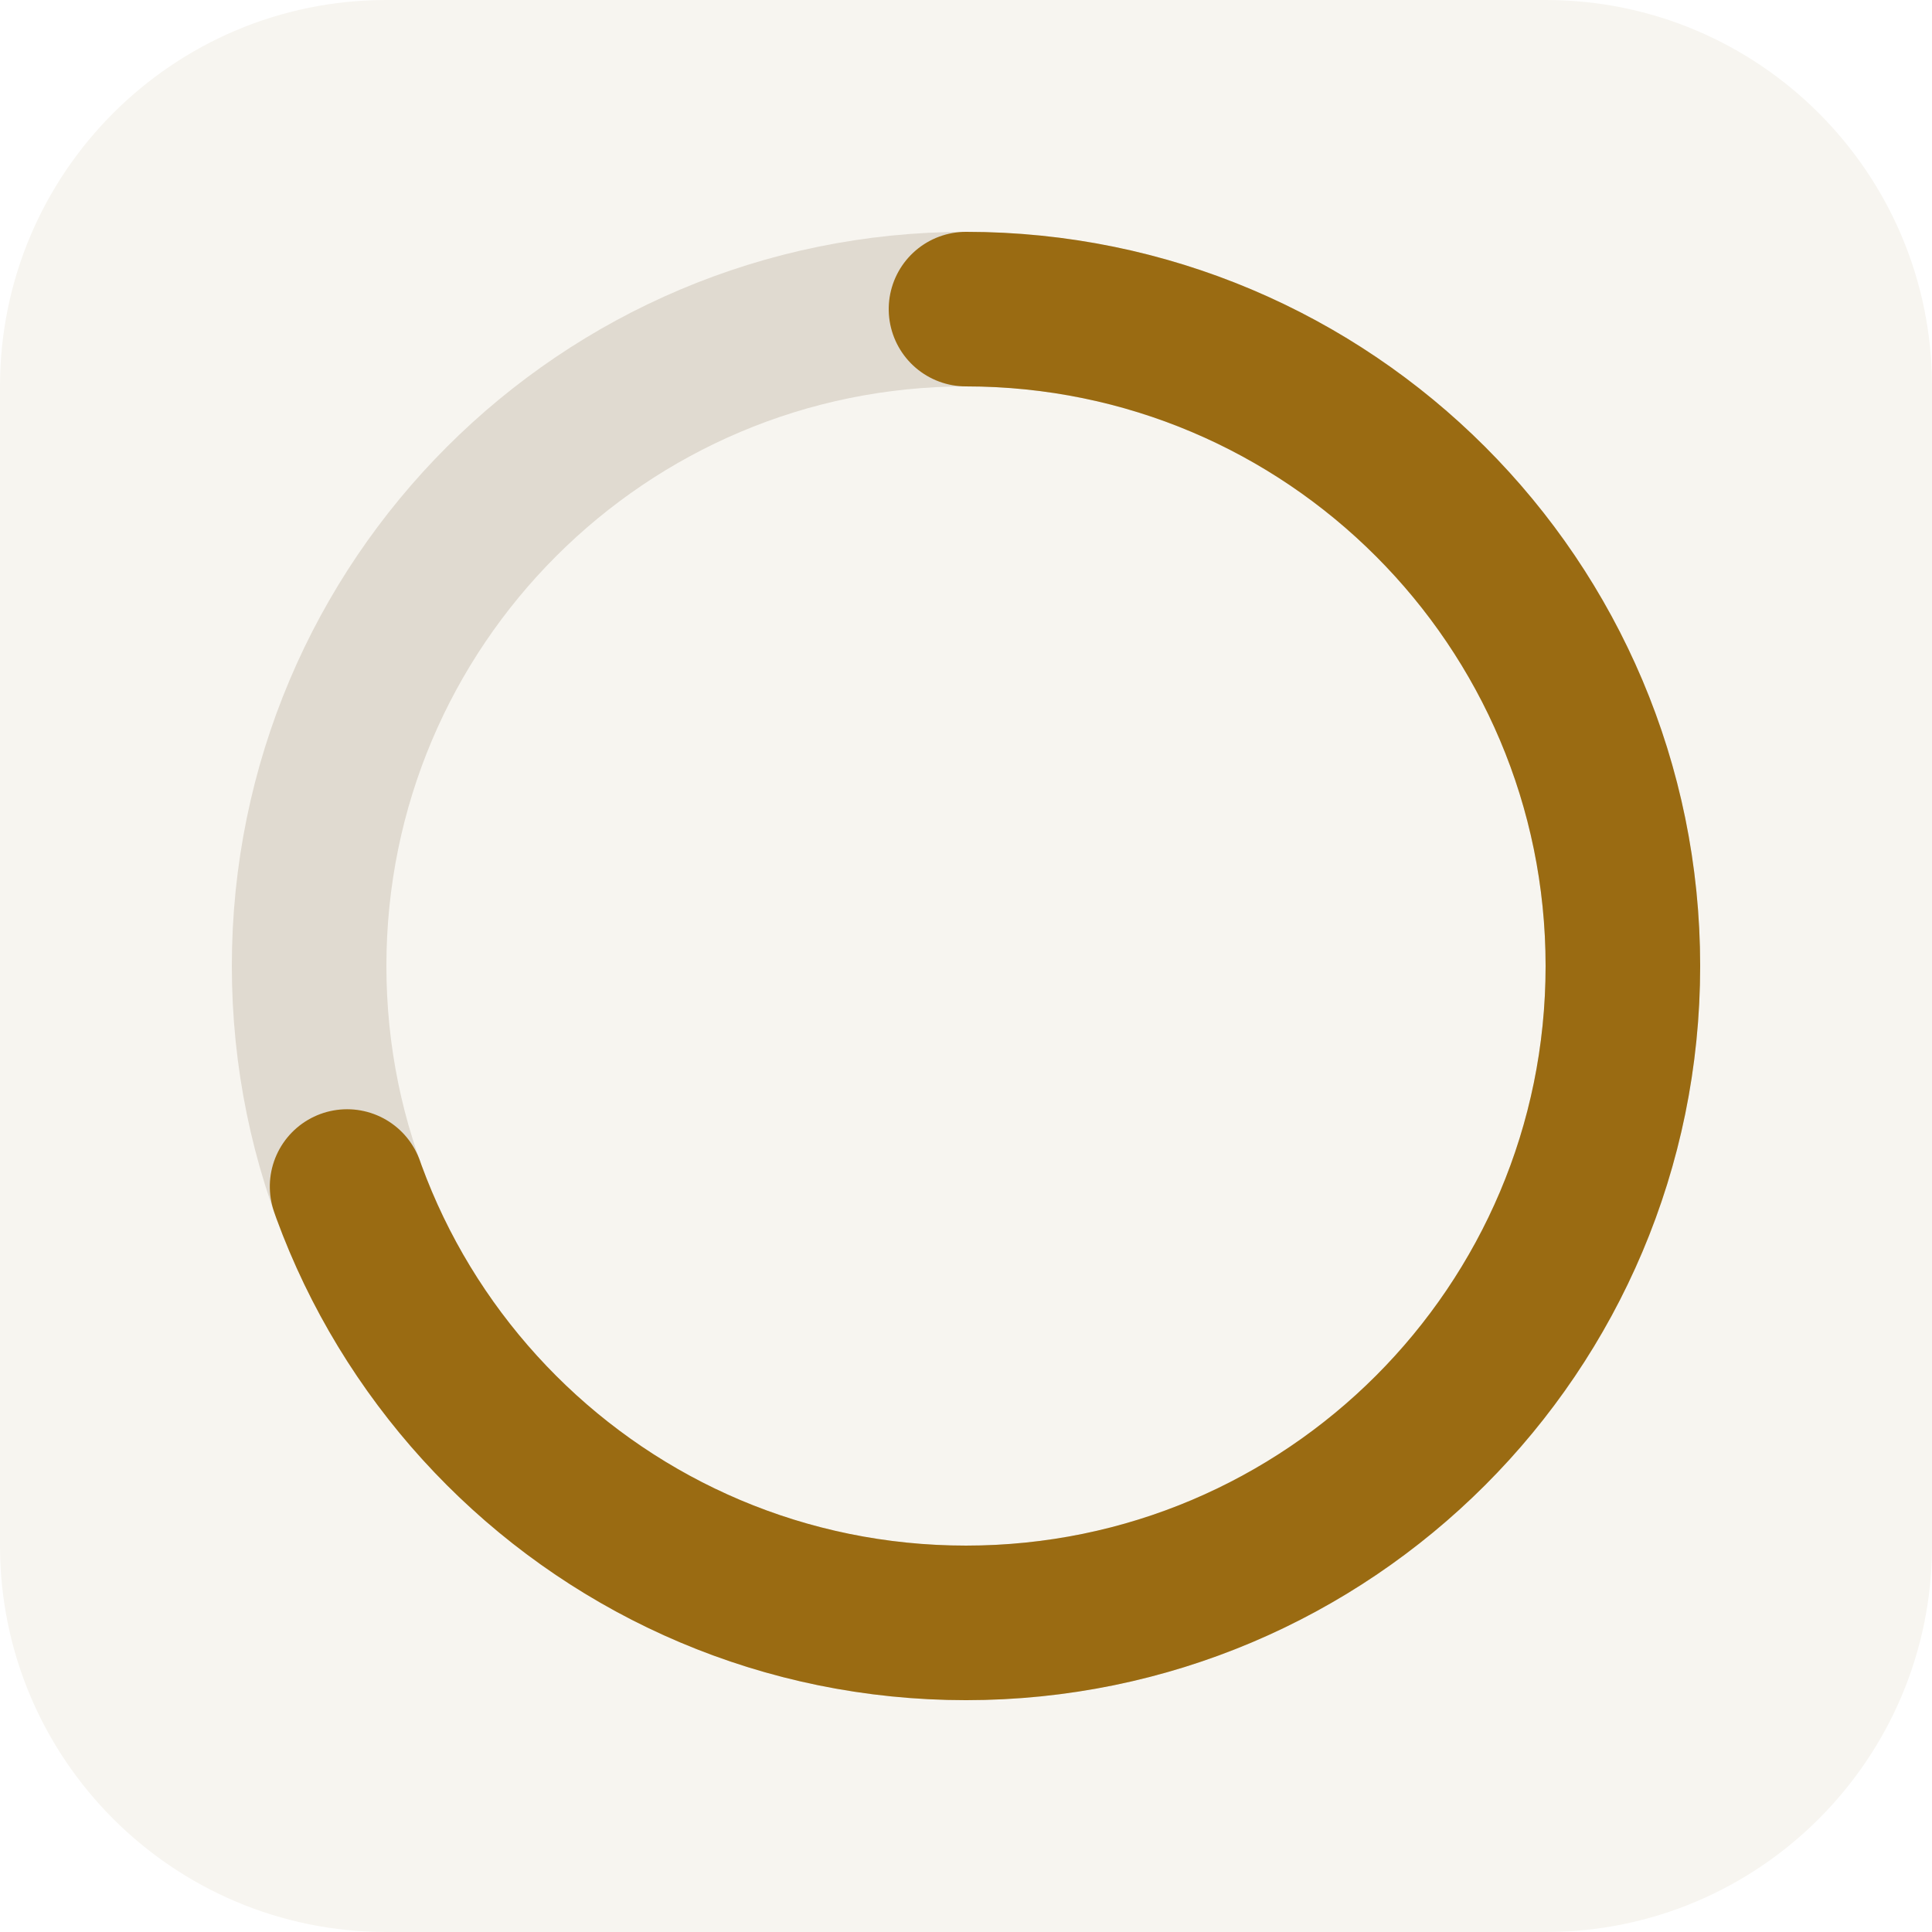
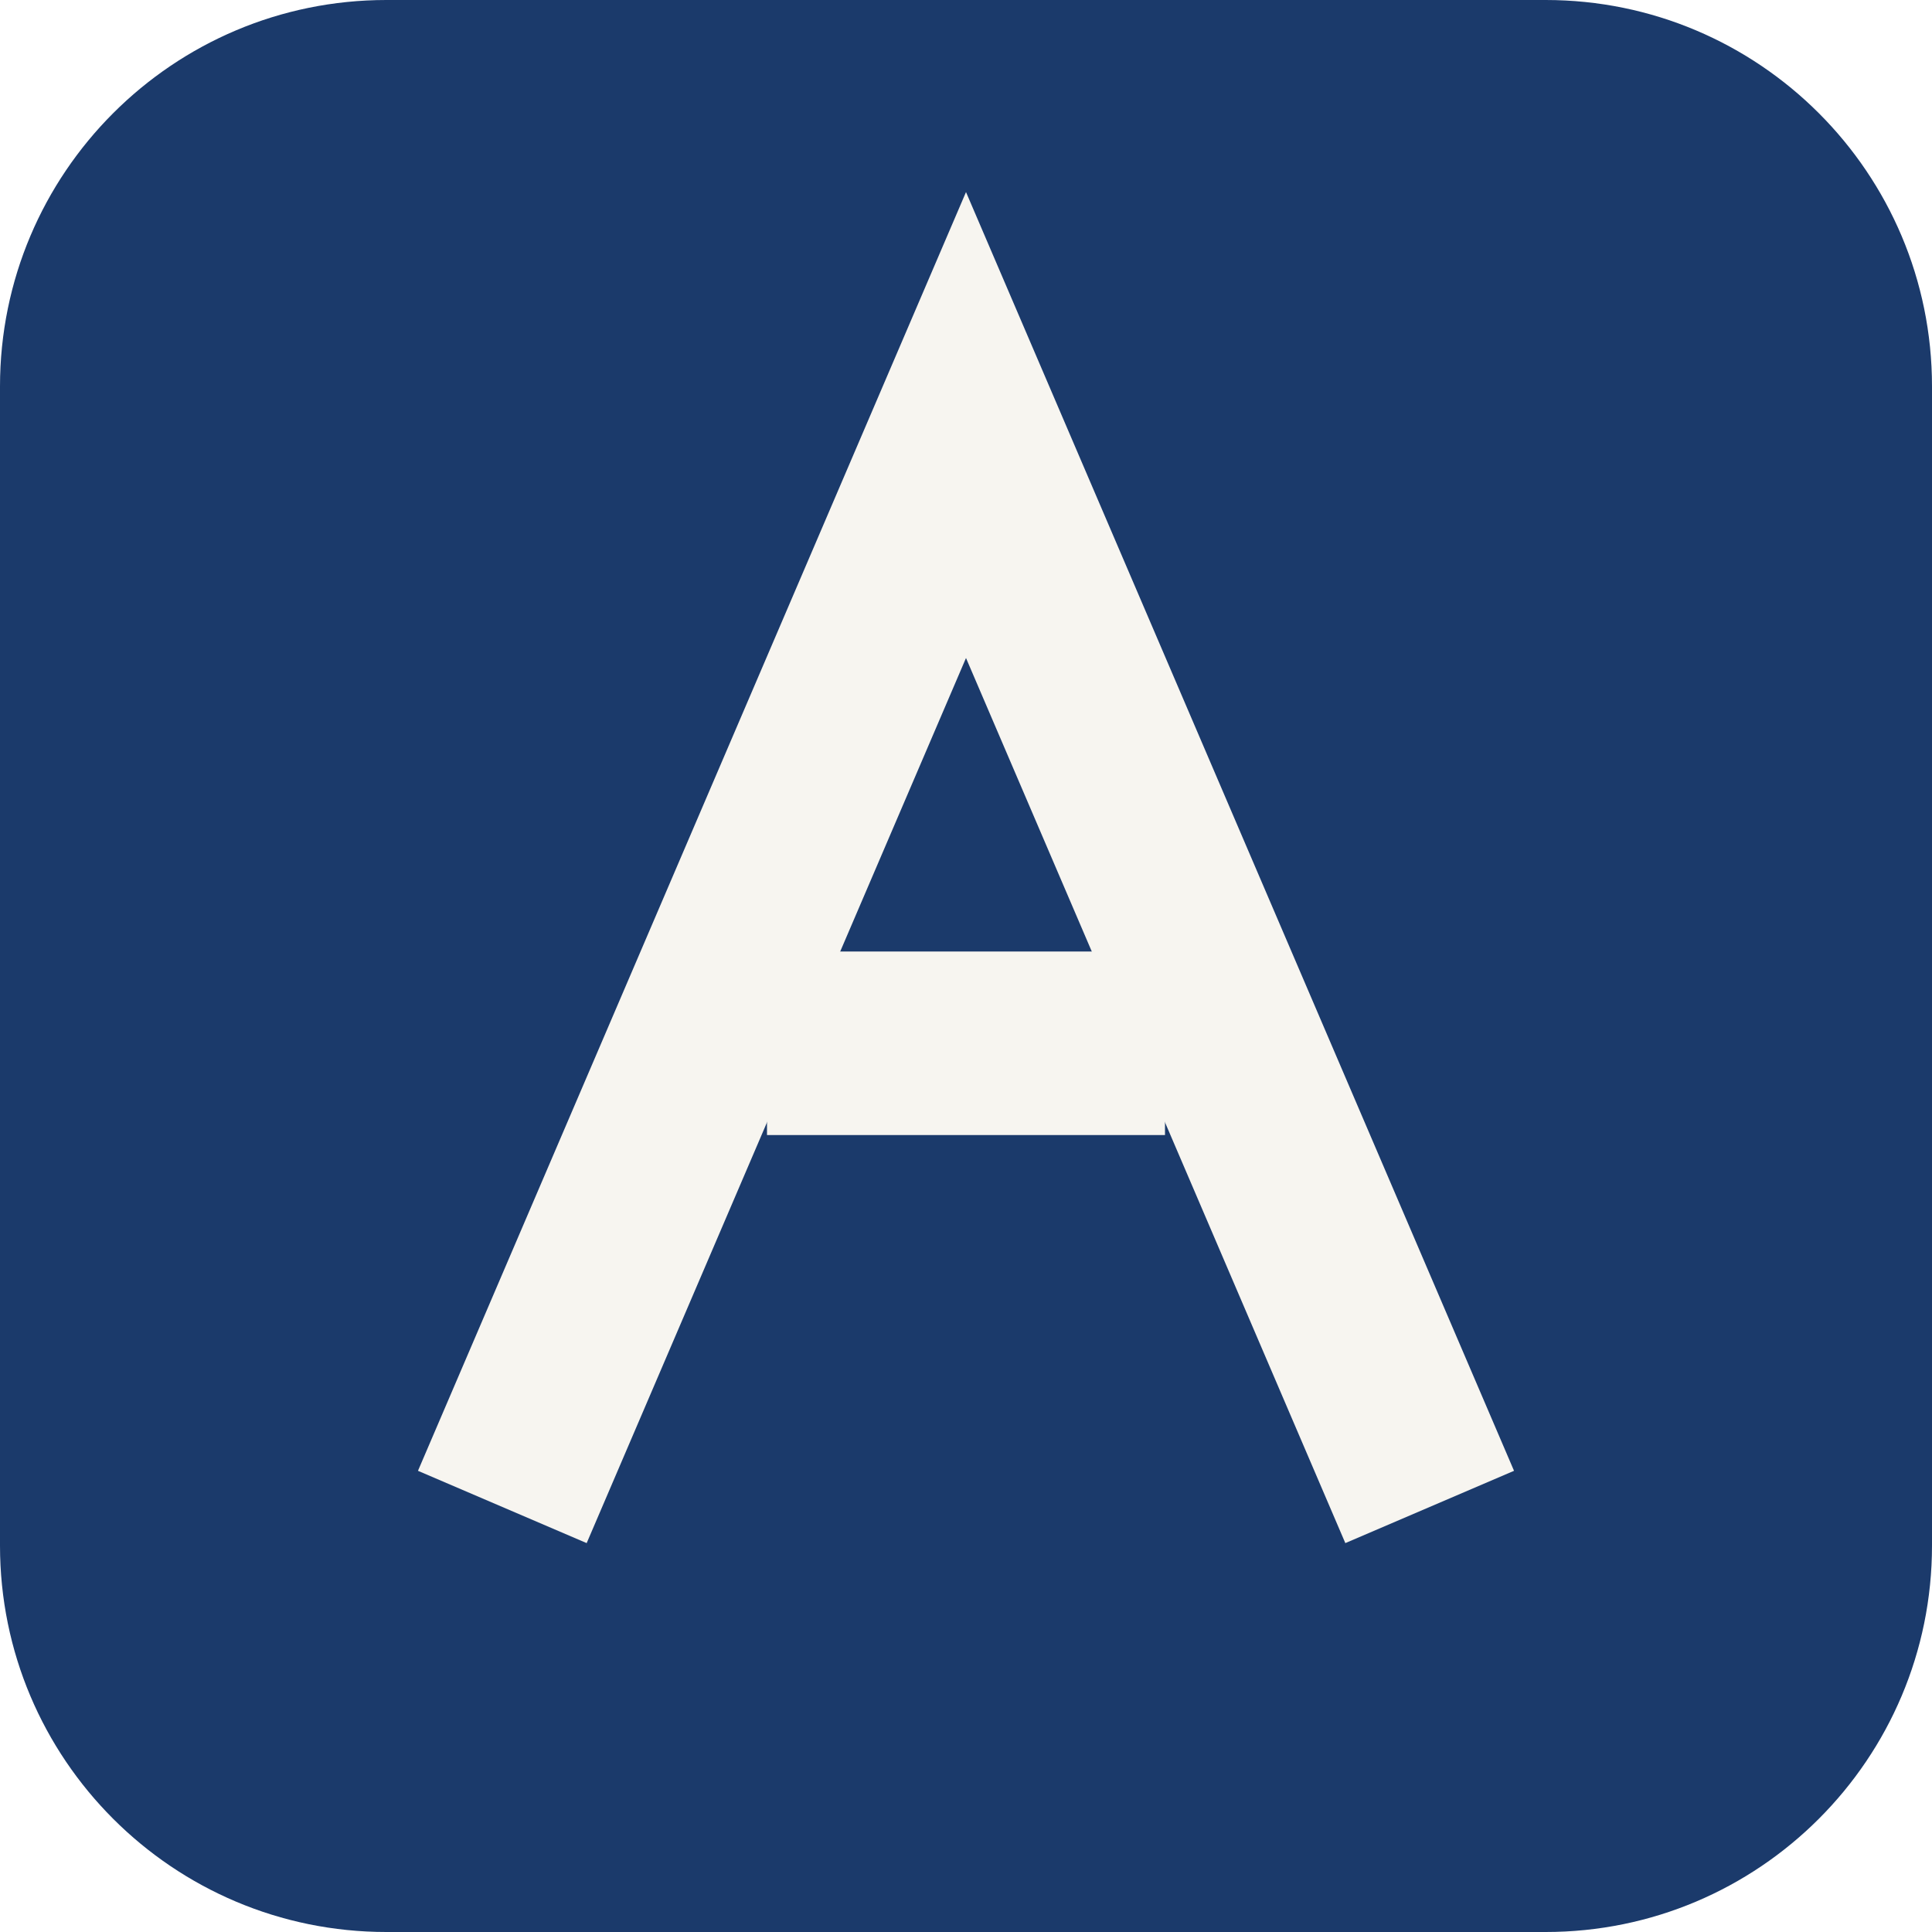
<svg xmlns="http://www.w3.org/2000/svg" viewBox="0 0 100 100">
-   <rect width="100" height="100" rx="20" fill="#F7F5F0" />
-   <circle cx="50" cy="50" r="34" fill="none" stroke="#E0DAD0" stroke-width="8" />
-   <circle cx="50" cy="50" r="34" fill="none" stroke="#9A6B12" stroke-width="8" stroke-linecap="round" stroke-dasharray="213.6" stroke-dashoffset="65" transform="rotate(-90 50 50)" />
+   <rect width="100" height="100" rx="20" fill="#1B3A6B" />
+   <g fill="none" stroke="#F7F5F0" stroke-width="9.5" stroke-linejoin="miter">
+     <path d="M26 78 L50 22 L74 78" />
+     <path d="M39.7 54 H60.3" />
+   </g>
</svg>
